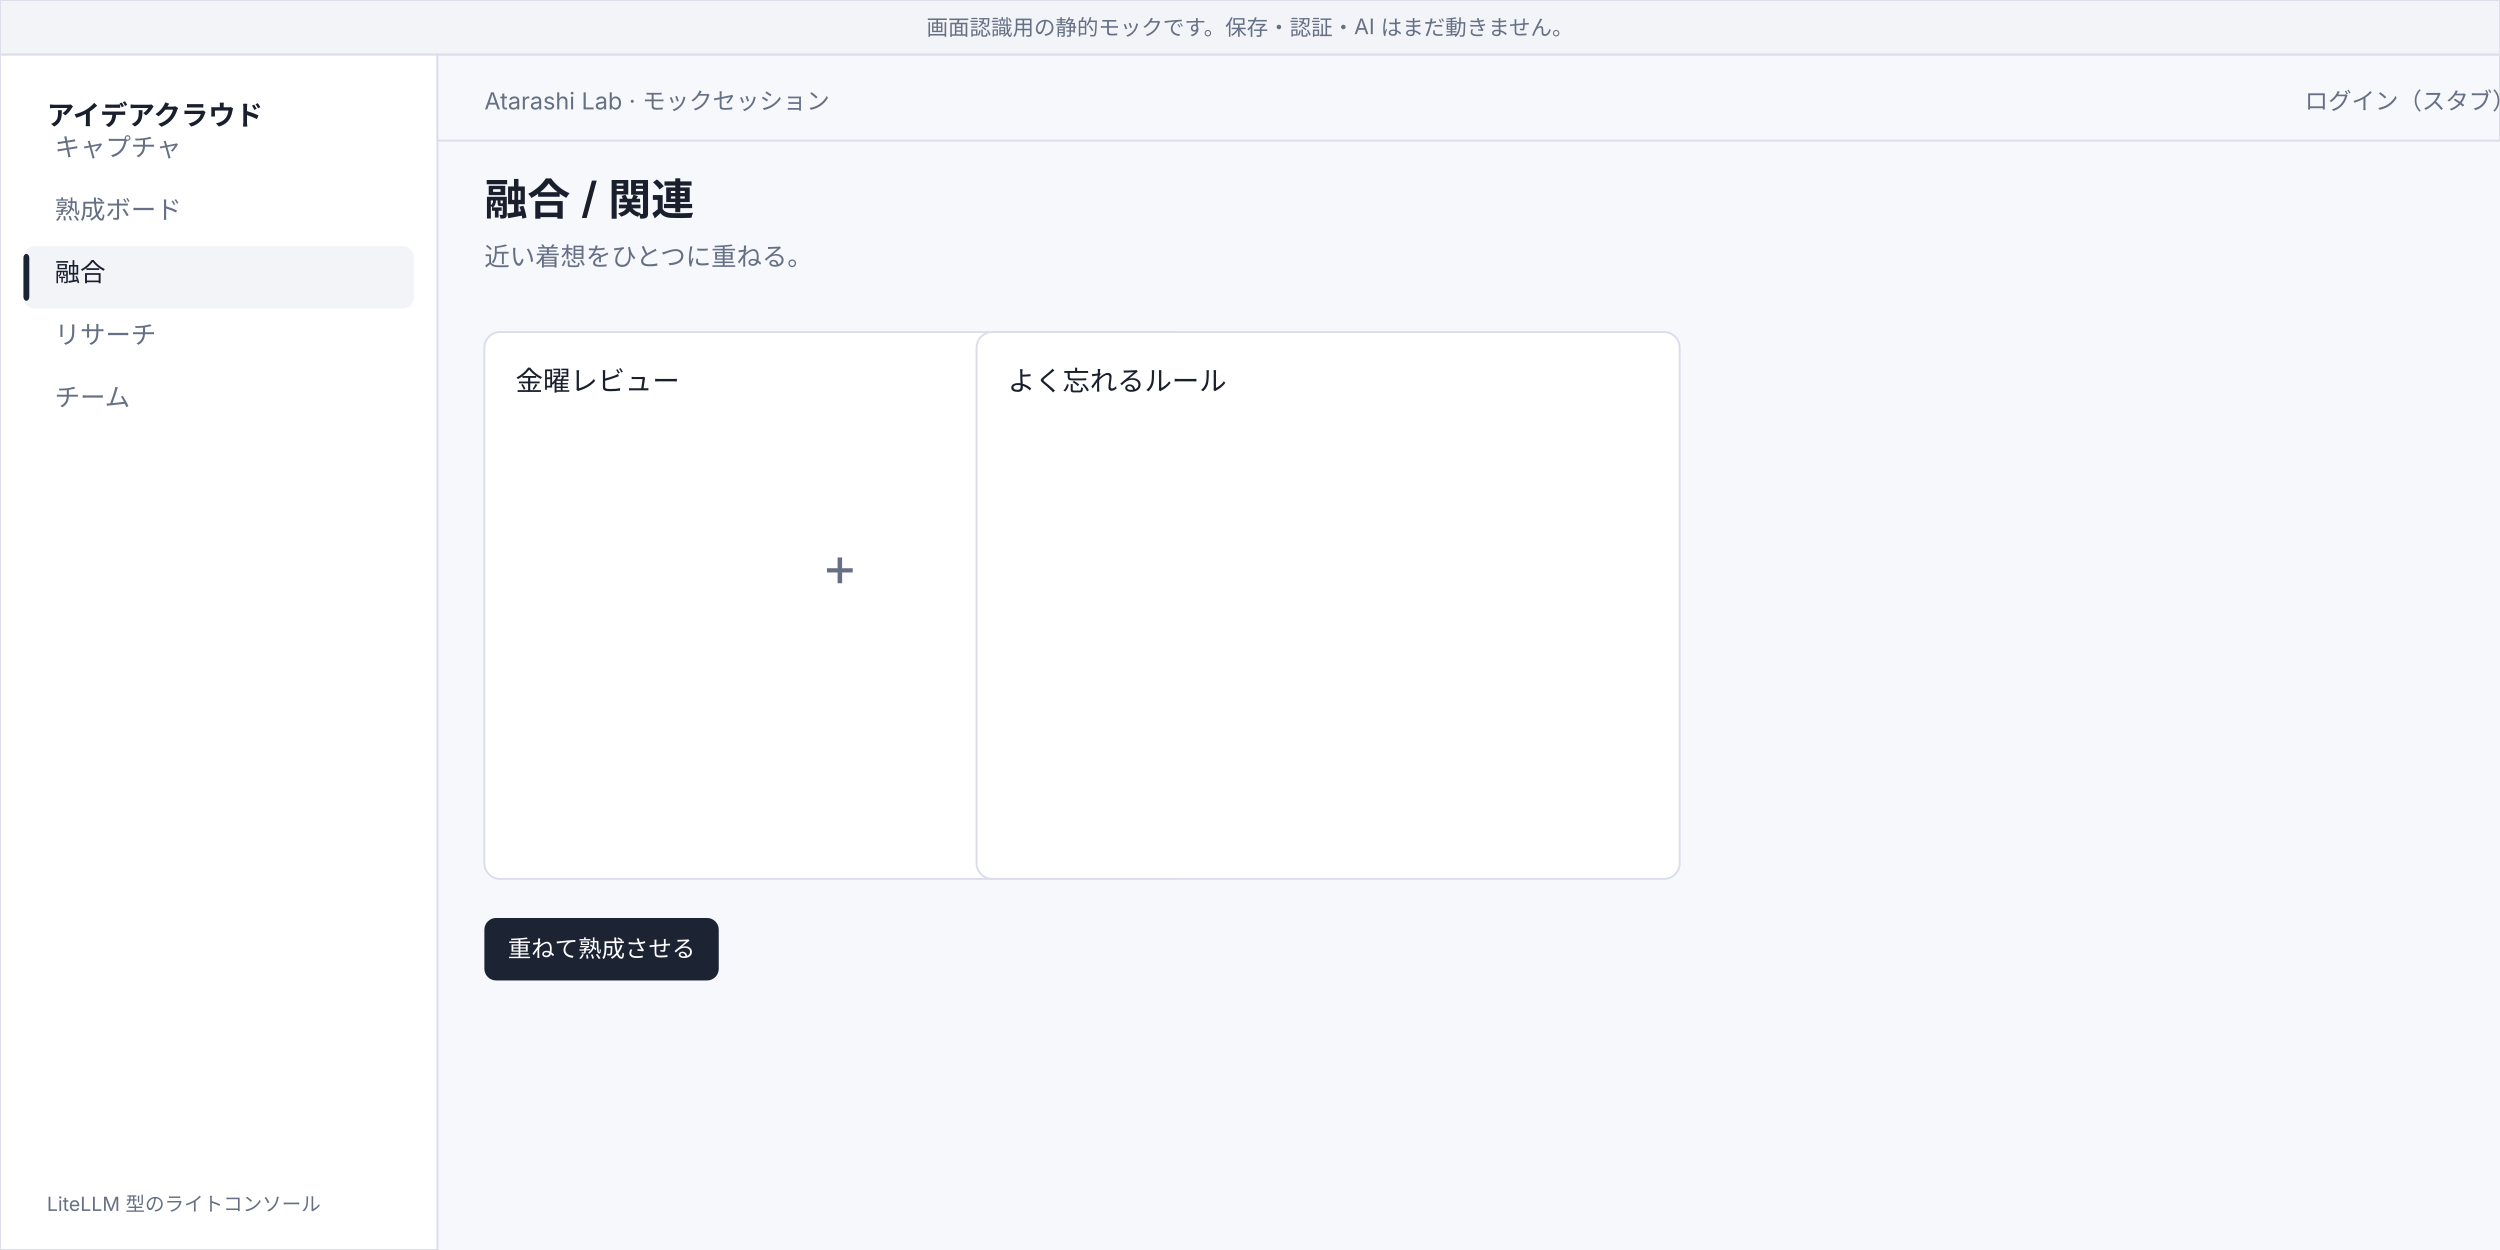
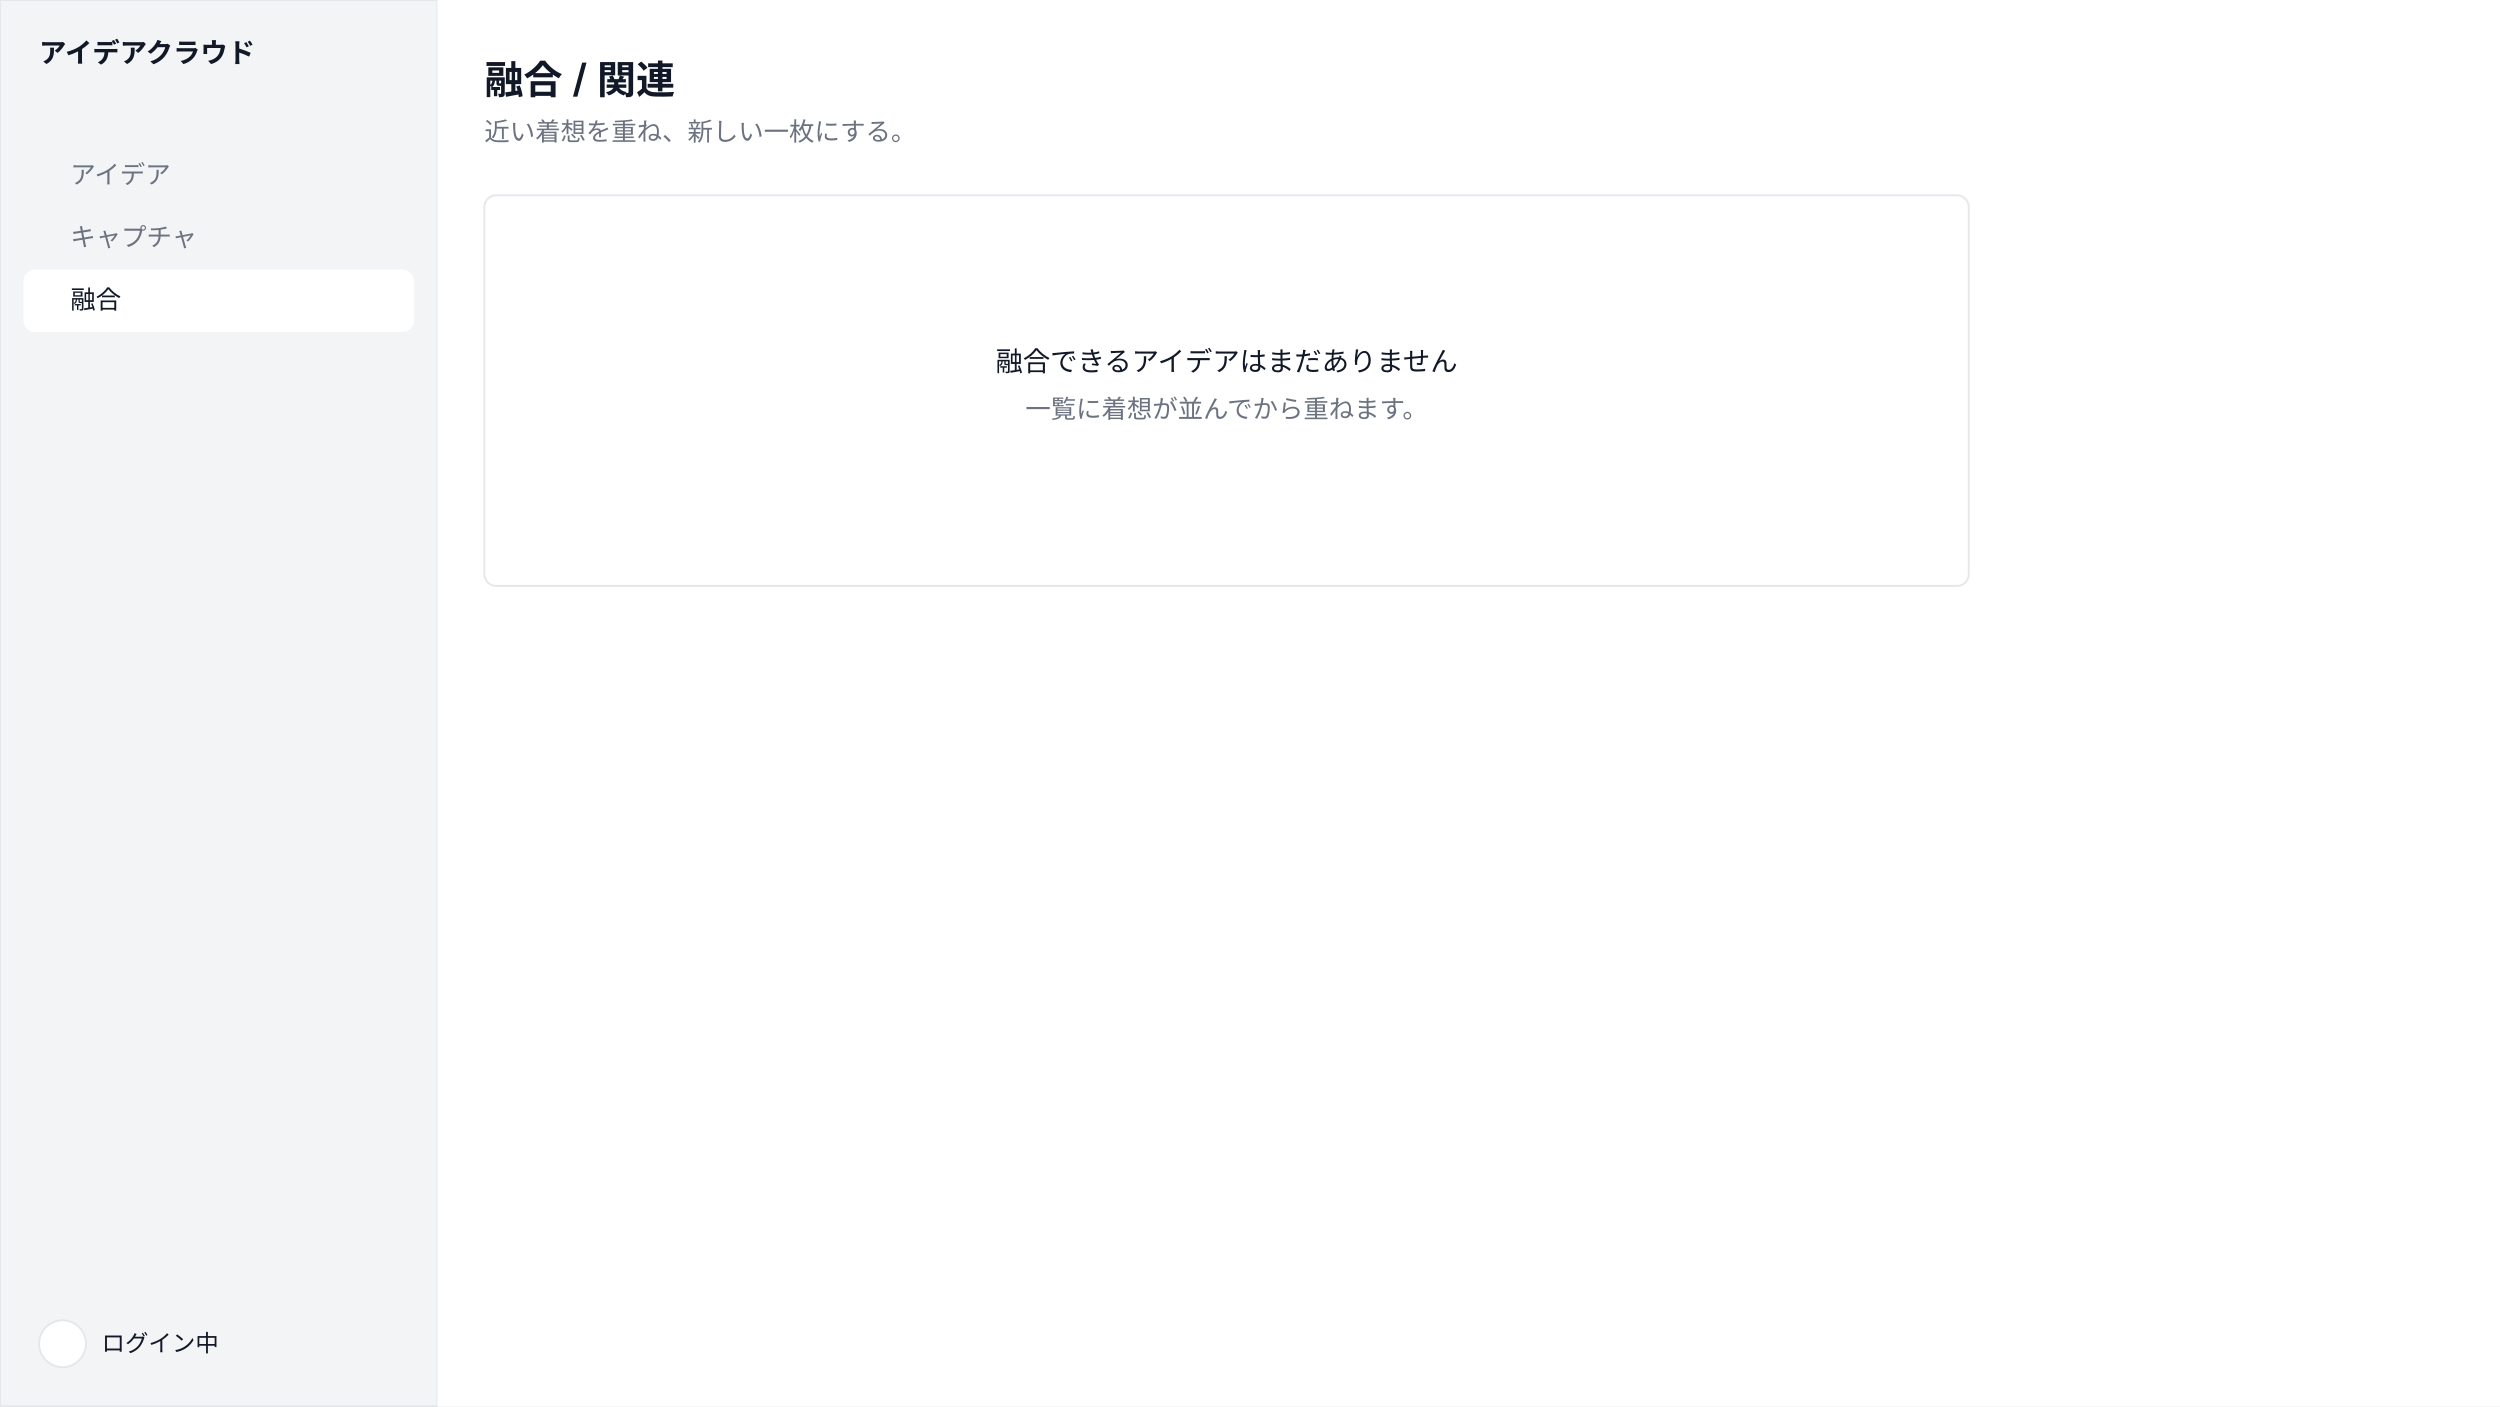
- <svg xmlns="http://www.w3.org/2000/svg" width="1280" height="640" viewBox="0 0 1280 640" font-family="Inter, IBM Plex Sans JP, sans-serif">
-   <rect width="1280" height="640" fill="#f7f8fb" />
-   <rect x="0" y="0" width="1280" height="28" rx="0" fill="#f2f4f8" stroke="#dcddeb" />
-   <text x="640" y="18" font-size="11" fill="#667085" font-weight="400" text-anchor="middle">画面認識用の静的モックです。保存・認証・AI はまだ動きません。</text>
-   <rect x="0" y="28" width="224" height="612" rx="0" fill="#ffffff" stroke="#dcddeb" />
-   <text x="24" y="64" font-size="14" fill="#1a1f2e" font-weight="600" text-anchor="start">アイデアクラウド</text>
-   <text x="28" y="80" font-size="13" fill="#667085" font-weight="400" text-anchor="start">キャプチャ</text>
-   <text x="28" y="112" font-size="13" fill="#667085" font-weight="400" text-anchor="start">熟成ボード</text>
-   <rect x="12" y="126" width="200" height="32" rx="6" fill="#f2f4f8" stroke="none" />
-   <rect x="12" y="130" width="3" height="24" rx="2" fill="#1c2434" stroke="none" />
-   <text x="28" y="144" font-size="13" fill="#1a1f2e" font-weight="500" text-anchor="start">融合</text>
-   <text x="28" y="176" font-size="13" fill="#667085" font-weight="400" text-anchor="start">リサーチ</text>
-   <text x="28" y="208" font-size="13" fill="#667085" font-weight="400" text-anchor="start">チーム</text>
-   <text x="24" y="620" font-size="10" fill="#667085" font-weight="400" text-anchor="start">LiteLLM 型のライトコンソール</text>
-   <rect x="224" y="28" width="1056" height="44" rx="0" fill="#f7f8fb" stroke="#dcddeb" />
-   <text x="248" y="56" font-size="12" fill="#667085" font-weight="400" text-anchor="start">Atarashi Lab · モックセッション</text>
-   <text x="1180" y="56" font-size="12" fill="#667085" font-weight="400" text-anchor="start">ログイン（スタブ）</text>
-   <text x="248" y="110" font-size="22" fill="#1a1f2e" font-weight="600" text-anchor="start">融合 / 関連</text>
-   <text x="248" y="136" font-size="13" fill="#667085" font-weight="400" text-anchor="start">近い着想をひとつに重ねる。</text>
-   <rect x="248" y="170" width="360" height="280" rx="8" fill="#ffffff" stroke="#dcddeb" />
-   <text x="264" y="200" font-size="14" fill="#1a1f2e" font-weight="500" text-anchor="start">金曜レビュー</text>
-   <text x="430" y="300" font-size="28" fill="#667085" font-weight="400" text-anchor="middle">+</text>
-   <rect x="500" y="170" width="360" height="280" rx="8" fill="#ffffff" stroke="#dcddeb" />
-   <text x="516" y="200" font-size="14" fill="#1a1f2e" font-weight="500" text-anchor="start">よく忘れるルール</text>
-   <rect x="248" y="470" width="120" height="32" rx="6" fill="#1c2434" stroke="none" />
-   <text x="308.0" y="490.0" font-size="12" fill="#fff" font-weight="500" text-anchor="middle">重ねて熟成させる</text>
+ <svg xmlns="http://www.w3.org/2000/svg" width="1280" height="720" viewBox="0 0 1280 720" font-family="Inter, IBM Plex Sans JP, sans-serif">
+   <rect width="1280" height="720" fill="#F3F4F6" />
+   <rect x="0" y="0" width="224" height="720" fill="#F3F4F6" stroke="#E5E7EB" />
+   <text x="20" y="32" font-size="14" fill="#111827" font-weight="600">アイデアクラウド</text>
+   <rect x="12" y="138" width="200" height="32" rx="6" fill="#ffffff" />
+   <text x="36" y="94" font-size="13" fill="#6B7280">アイデア</text>
+   <text x="36" y="126" font-size="13" fill="#6B7280">キャプチャ</text>
+   <text x="36" y="158" font-size="13" fill="#111827" font-weight="500">融合</text>
+   <circle cx="32" cy="688" r="12" fill="#ffffff" stroke="#E5E7EB" />
+   <text x="52" y="692" font-size="12" fill="#111827">ログイン中</text>
+   <rect x="224" y="0" width="1056" height="720" fill="#ffffff" />
+   <text x="248" y="48" font-size="20" fill="#111827" font-weight="600">融合 / 関連</text>
+   <text x="248" y="72" font-size="13" fill="#6B7280">近い着想を重ね、新しい一枚にする。</text>
+   <rect x="248" y="100" width="760" height="200" rx="6" fill="#ffffff" stroke="#E5E7EB" />
+   <text x="628" y="190" font-size="14" fill="#111827" font-weight="500" text-anchor="middle">融合できるアイデアはまだありません</text>
+   <text x="628" y="214" font-size="13" fill="#6B7280" text-anchor="middle">一覧に着想が並んでから重ねます。</text>
</svg>
